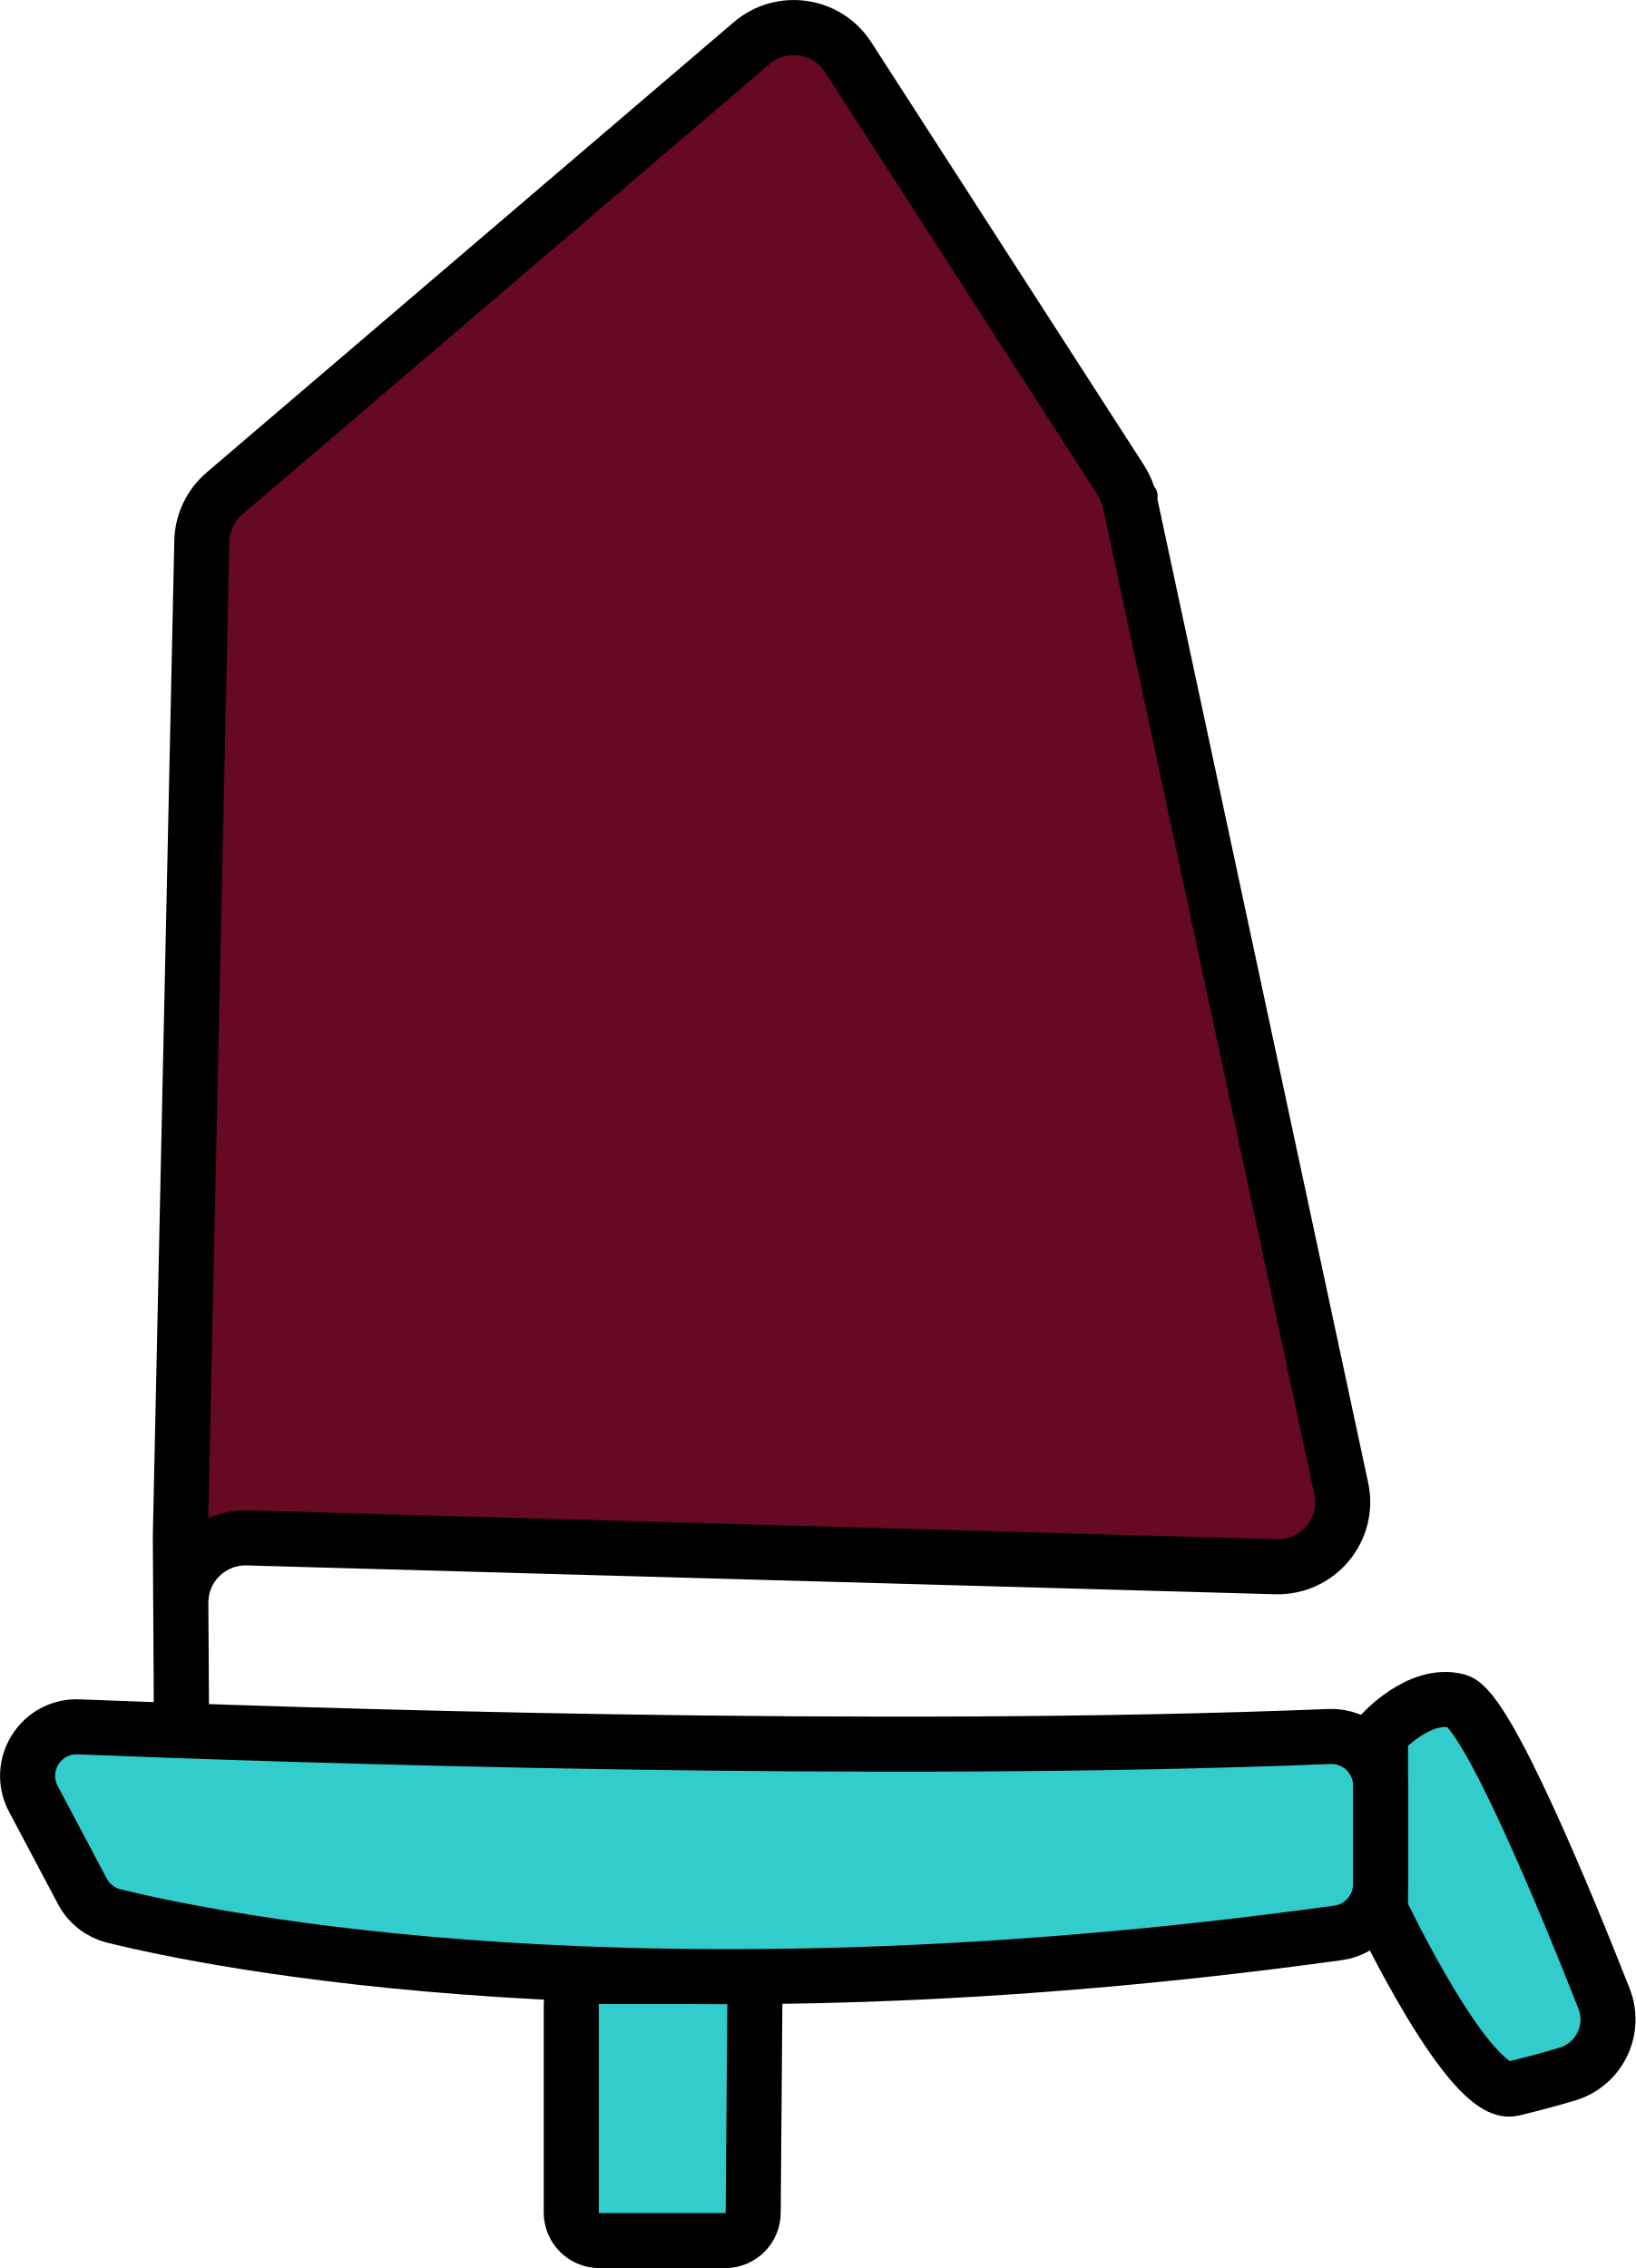
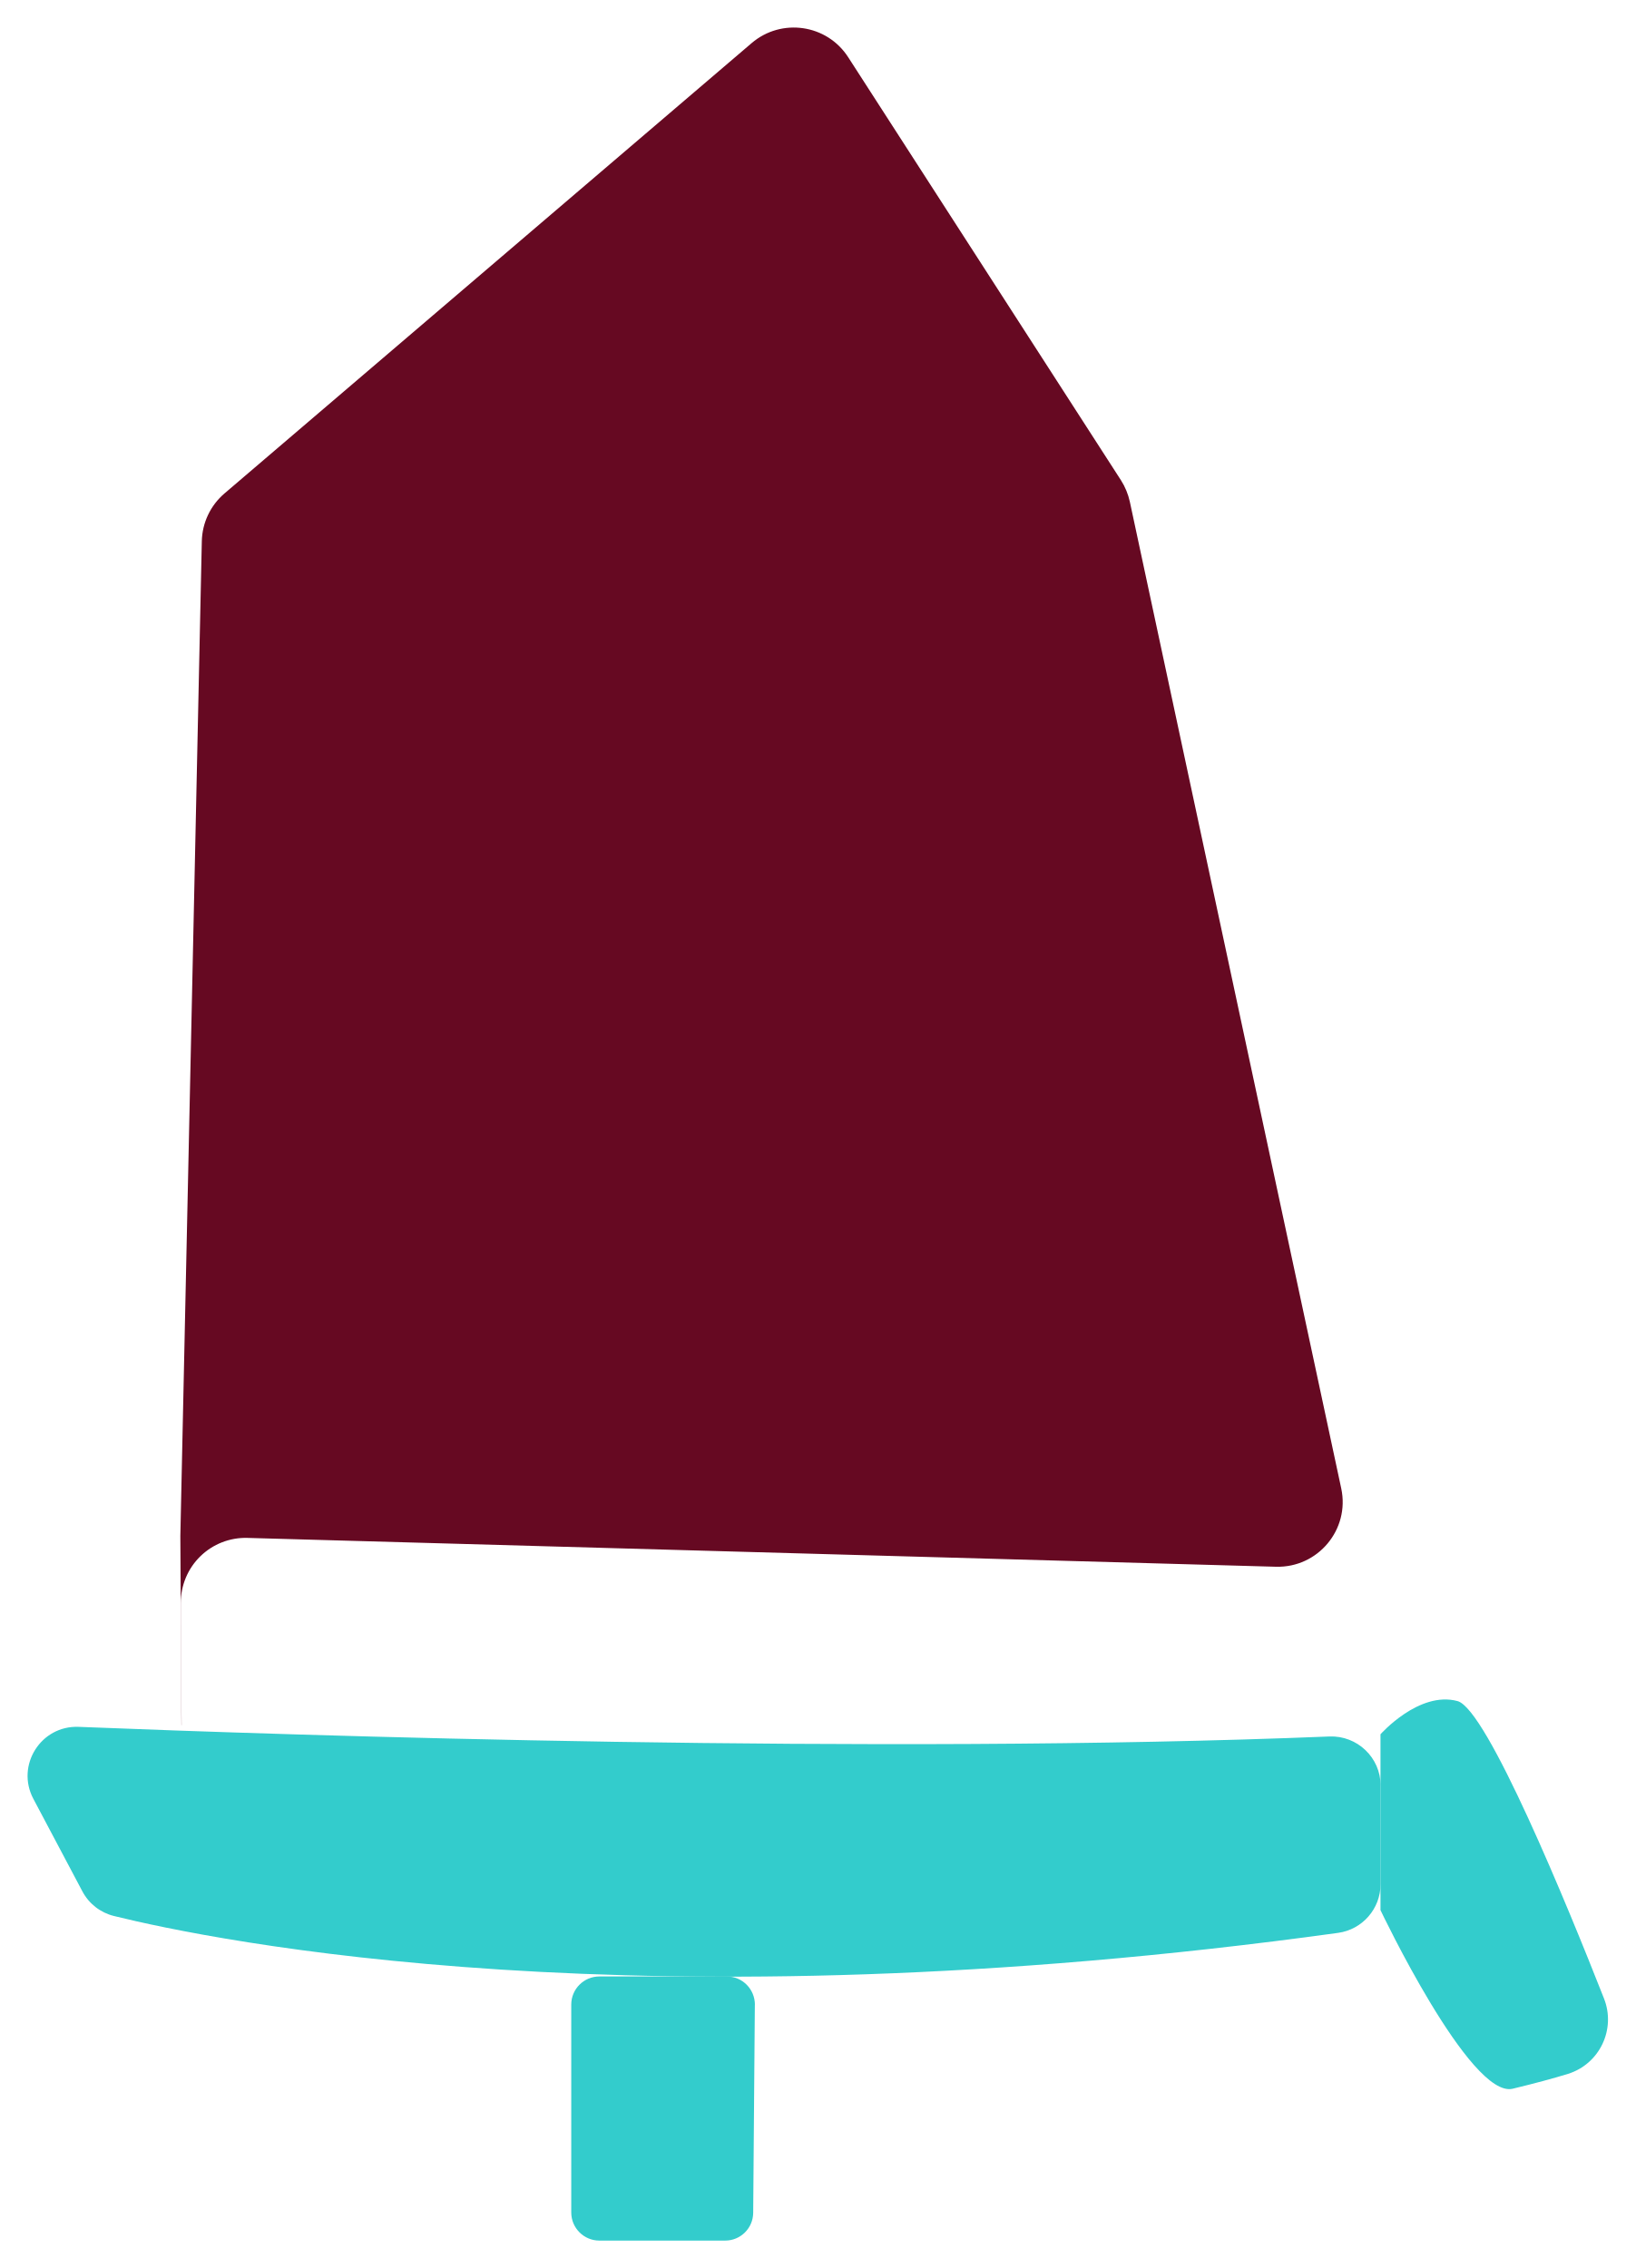
<svg xmlns="http://www.w3.org/2000/svg" viewBox="0 0 297.09 412.07">
  <style>.G{stroke:#000}.H{stroke-linejoin:round}.I{stroke-miterlimit:10}</style>
-   <path d="M250.78 347.07s16.27 34.27 24 32.43c4.15-1 7.44-1.9 10.05-2.7 5.75-1.8 8.75-8.1 6.54-13.7-6.67-16.95-21.26-52.58-26.6-54.03-7-1.9-14 6.03-14 6.03v32zm-113.66 17.2l-.3 37.77a5.09 5.09 0 0 1-5.09 5.05h-22.86a5.11 5.11 0 0 1-5.1-5.1V364.2a5.11 5.11 0 0 1 5.1-5.1h23.16c2.82 0 5.1 2.3 5.1 5.13z" fill="#3cc" stroke-width="10" class="G H I" />
-   <path d="M207.78 90.07l-48 18m21 96l47.1-15.03" fill="none" stroke-width="5" stroke-linecap="round" class="G H I" />
-   <g stroke-width="10" class="G H I">
+   <path d="M250.78 347.07s16.27 34.27 24 32.43c4.15-1 7.44-1.9 10.05-2.7 5.75-1.8 8.75-8.1 6.54-13.7-6.67-16.95-21.26-52.58-26.6-54.03-7-1.9-14 6.03-14 6.03v32zm-113.66 17.2l-.3 37.77a5.09 5.09 0 0 1-5.09 5.05h-22.86a5.11 5.11 0 0 1-5.1-5.1V364.2a5.11 5.11 0 0 1 5.1-5.1h23.16c2.82 0 5.1 2.3 5.1 5.13z" fill="#3cc" stroke-width="10" className="G H I" />
+   <path d="M207.78 90.07l-48 18m21 96l47.1-15.03" fill="none" stroke-width="5" stroke-linecap="round" className="G H I" />
+   <g stroke-width="10" className="G H I">
    <path d="M250.78 324.4v17.94c0 4.46-3.3 8.23-7.7 8.84-126.7 17.5-204.63 1.33-222.4-3.07a8.88 8.88 0 0 1-5.72-4.48l-8.9-16.8c-3.22-6.08 1.36-13.36 8.23-13.08 39.14 1.56 144.7 5.1 227.2 1.75 5.06-.2 9.3 3.84 9.3 8.9z" fill="#3cc" />
    <path d="M32.98 313.43l-.13-22.18a11.76 11.76 0 0 1 12.1-11.83l186.85 5.24c7.62.2 13.44-6.77 11.84-14.23l-38.4-179.26a12.07 12.07 0 0 0-1.61-3.91L154.08 10.4c-3.86-6-12.12-7.2-17.54-2.57L40.78 89.65c-2.55 2.18-4.05 5.34-4.12 8.7l-3.9 180.73.2 34.36z" fill="#660922" />
  </g>
</svg>
